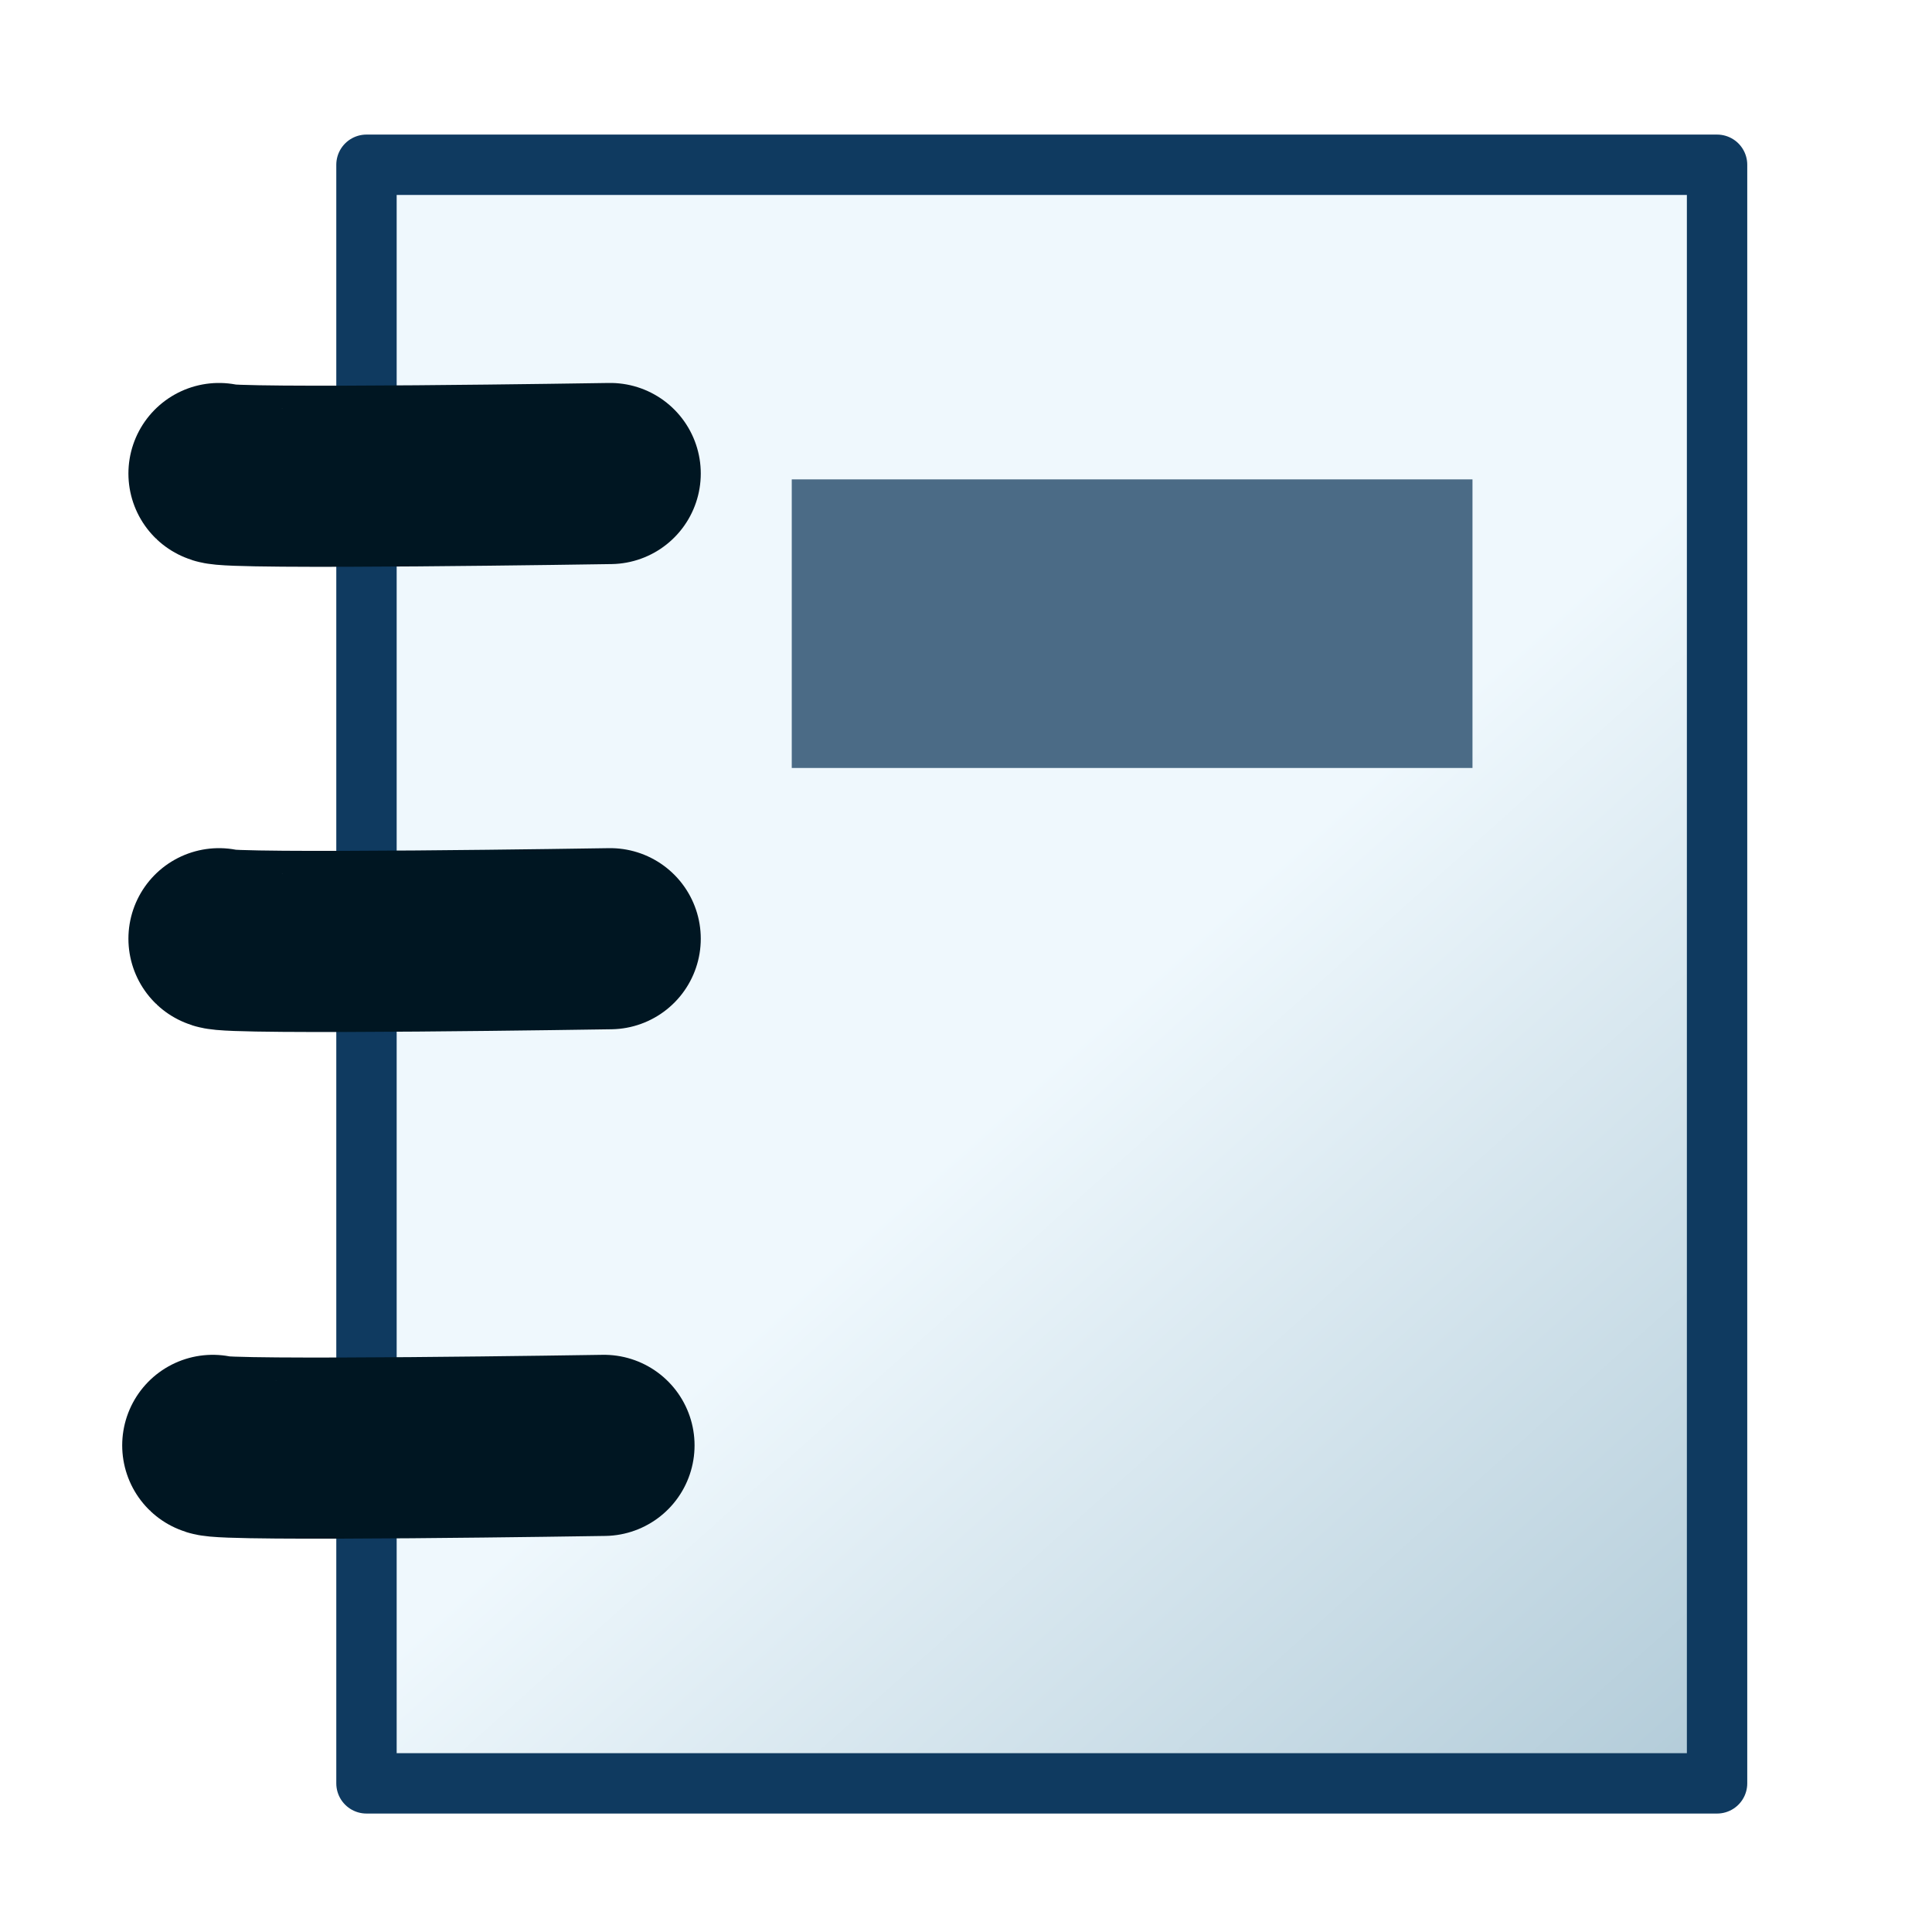
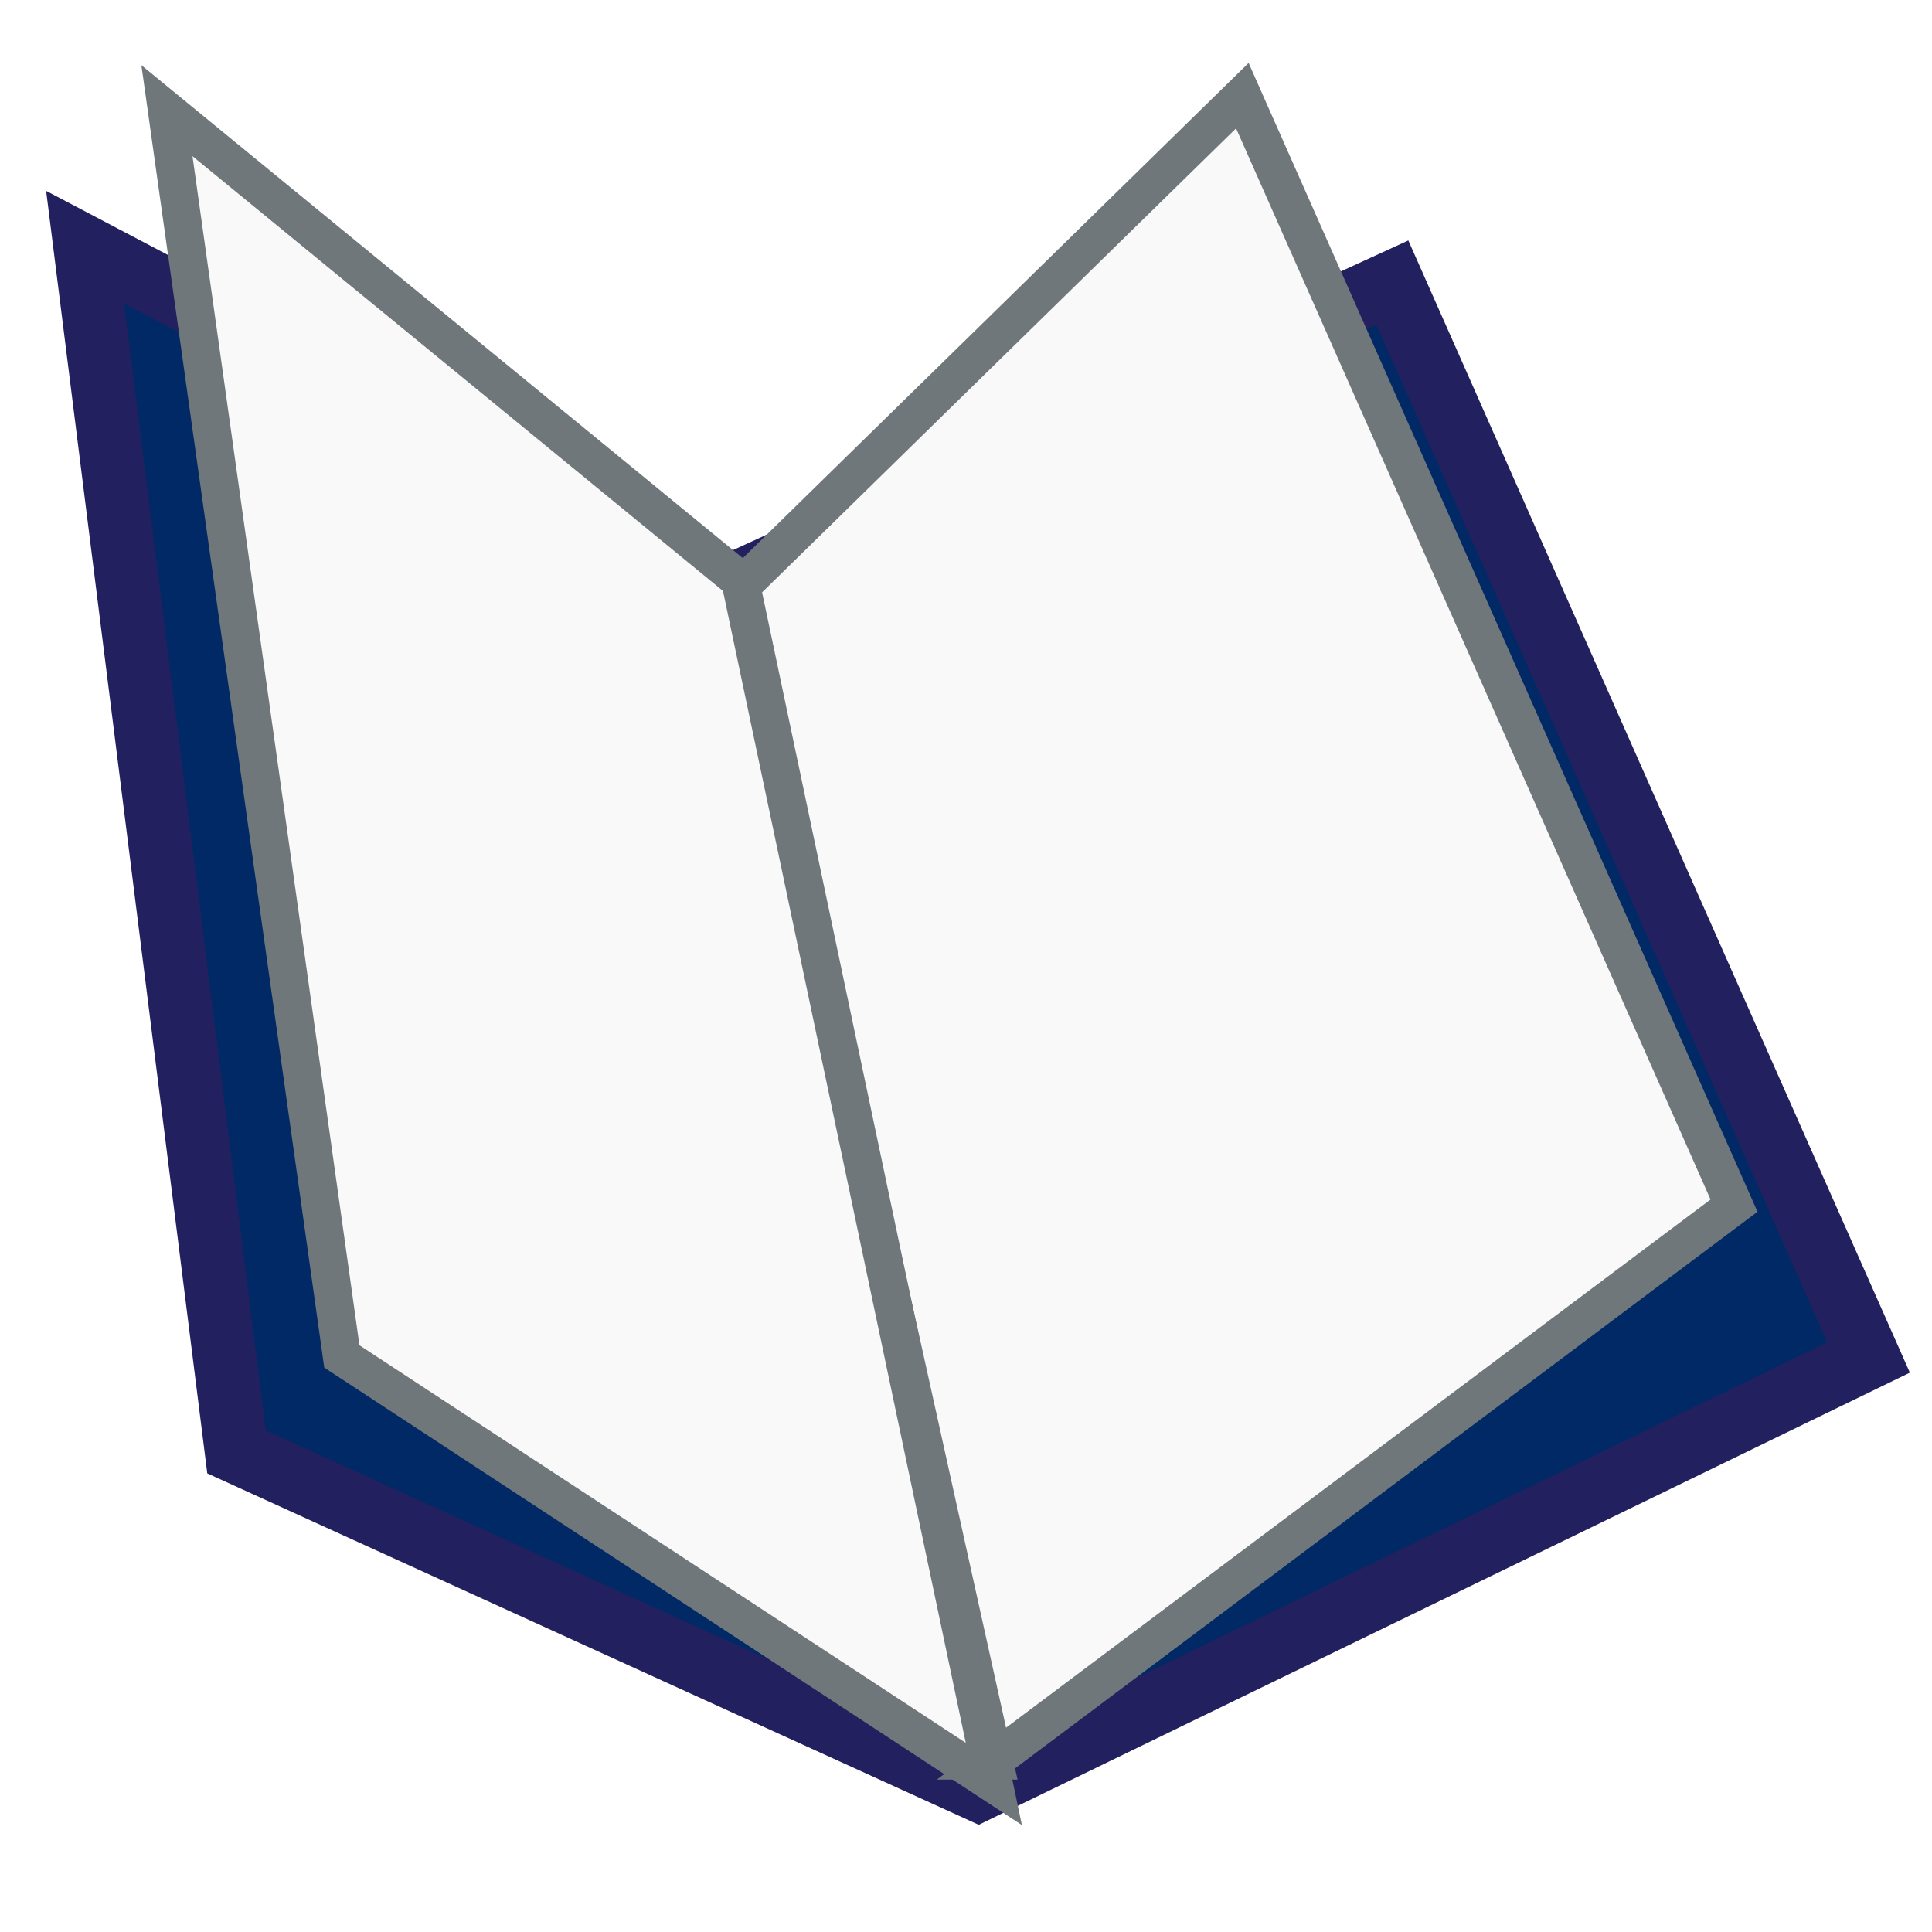
- <svg xmlns="http://www.w3.org/2000/svg" xmlns:xlink="http://www.w3.org/1999/xlink" width="32" height="32" id="svg2" version="1.1">
-   <defs id="defs4">
-     <linearGradient id="linearGradient4022">
-       <stop style="stop-color:#eff8fd;stop-opacity:1;" offset="0" id="stop4024" />
-       <stop style="stop-color:#b3ccd9;stop-opacity:1;" offset="1" id="stop4026" />
-     </linearGradient>
-     <linearGradient id="linearGradient3954">
-       <stop style="stop-color:#8ebdc9;stop-opacity:1" offset="0" id="stop3956" />
-       <stop style="stop-color:#abb8bb;stop-opacity:1;" offset="1" id="stop3958" />
-     </linearGradient>
-     <linearGradient id="linearGradient3936">
-       <stop style="stop-color:#9bb2bc;stop-opacity:1;" offset="0" id="stop3938" />
-       <stop style="stop-color:#5c737c;stop-opacity:1;" offset="1" id="stop3940" />
-     </linearGradient>
-     <linearGradient id="linearGradient3897">
-       <stop style="stop-color:#d7d7d7;stop-opacity:1;" offset="0" id="stop3899" />
-       <stop style="stop-color:#ffffff;stop-opacity:1;" offset="1" id="stop3901" />
-     </linearGradient>
-     <linearGradient id="linearGradient3889">
-       <stop style="stop-color:#f9f9f9;stop-opacity:1" offset="0" id="stop3891" />
-       <stop style="stop-color:#d7d7d7;stop-opacity:1" offset="1" id="stop3893" />
-     </linearGradient>
-     <linearGradient id="linearGradient3878">
-       <stop style="stop-color:#3360ce;stop-opacity:1" offset="0" id="stop3880" />
-       <stop style="stop-color:#80c0f3;stop-opacity:1" offset="1" id="stop3882" />
-     </linearGradient>
-     <linearGradient id="linearGradient3800">
-       <stop style="stop-color:#fffff1;stop-opacity:1;" offset="0" id="stop3802" />
-       <stop style="stop-color:#f6eb4c;stop-opacity:1;" offset="1" id="stop3804" />
-     </linearGradient>
-     <linearGradient id="linearGradient3786">
-       <stop id="stop3788" offset="0" style="stop-color:#a4bef4;stop-opacity:1" />
-       <stop id="stop3790" offset="1" style="stop-color:#d7dce6;stop-opacity:1" />
-     </linearGradient>
-     <linearGradient id="linearGradient4010">
-       <stop id="stop4012" offset="0" style="stop-color:#5c8085;stop-opacity:1;" />
-       <stop id="stop4014" offset="1" style="stop-color:#f9feff;stop-opacity:1;" />
-     </linearGradient>
-     <linearGradient id="linearGradient3994">
-       <stop style="stop-color:#b7c4c8;stop-opacity:1;" offset="0" id="stop3996" />
-       <stop style="stop-color:#f9f9f9;stop-opacity:1;" offset="1" id="stop3998" />
-     </linearGradient>
-     <linearGradient id="linearGradient3986">
-       <stop style="stop-color:#f5f97a;stop-opacity:1;" offset="0" id="stop3988" />
-       <stop style="stop-color:#f6eb4c;stop-opacity:1;" offset="1" id="stop3990" />
-     </linearGradient>
-     <linearGradient id="linearGradient3756">
-       <stop id="stop3758" offset="0" style="stop-color:#519aed;stop-opacity:1;" />
-       <stop id="stop3760" offset="1" style="stop-color:#e9dddd;stop-opacity:0;" />
-     </linearGradient>
-     <linearGradient id="linearGradient3728">
-       <stop style="stop-color:#f1f3fb;stop-opacity:1;" offset="0" id="stop3730" />
-       <stop style="stop-color:#273df9;stop-opacity:0;" offset="1" id="stop3732" />
-     </linearGradient>
-     <linearGradient id="linearGradient3614">
-       <stop style="stop-color:#2c71d9;stop-opacity:1;" offset="0" id="stop3616" />
-       <stop style="stop-color:#ececec;stop-opacity:1;" offset="1" id="stop3618" />
-     </linearGradient>
-     <linearGradient id="linearGradient3602">
-       <stop style="stop-color:#f5f5f5;stop-opacity:1;" offset="0" id="stop3604" />
-       <stop style="stop-color:#141bc6;stop-opacity:1;" offset="1" id="stop3606" />
-     </linearGradient>
-     <linearGradient xlink:href="#linearGradient3614" id="linearGradient3691" gradientUnits="userSpaceOnUse" x1="15.413" y1="12.897" x2="15.413" y2="31.086" />
-     <linearGradient xlink:href="#linearGradient3602" id="linearGradient3693" gradientUnits="userSpaceOnUse" x1="15.413" y1="2.234" x2="15.413" y2="31.086" />
-     <linearGradient xlink:href="#linearGradient3728" id="linearGradient3710" gradientUnits="userSpaceOnUse" gradientTransform="matrix(1.068875,0,0,-1.167254,-0.7930209,35.114)" x1="15.413" y1="3.48" x2="15.941" y2="18.884" />
-     <linearGradient xlink:href="#linearGradient3756" id="linearGradient3720" gradientUnits="userSpaceOnUse" gradientTransform="matrix(1.068875,0,0,-1.167254,-0.7930209,35.114)" x1="24.437" y1="3.485" x2="15.941" y2="18.884" />
-     <linearGradient xlink:href="#linearGradient3786-4" id="linearGradient3992-0" x1="5.253" y1="6.88" x2="19.76" y2="23.267" gradientUnits="userSpaceOnUse" gradientTransform="translate(-0.5866667,-0.2666667)" />
-     <linearGradient id="linearGradient3786-4">
-       <stop id="stop3788-7" offset="0" style="stop-color:#f1f4a4;stop-opacity:1;" />
-       <stop id="stop3790-9" offset="1" style="stop-color:#f6eb4c;stop-opacity:1;" />
-     </linearGradient>
-     <linearGradient xlink:href="#linearGradient3889" id="linearGradient3913" gradientUnits="userSpaceOnUse" x1="25.55" y1="5.593" x2="25.543" y2="28.473" gradientTransform="matrix(0.8379246,0,0,0.8884368,38.9359,4.485738)" />
-     <linearGradient xlink:href="#linearGradient3897" id="linearGradient3915" gradientUnits="userSpaceOnUse" x1="8.95" y1="2.105" x2="22.657" y2="3.958" gradientTransform="matrix(0.8379246,0,0,0.8884368,38.9359,4.485738)" />
-     <linearGradient xlink:href="#linearGradient3954-2" id="linearGradient3960-6" x1="13.64" y1="13.173" x2="24.64" y2="24.173" gradientUnits="userSpaceOnUse" gradientTransform="translate(-0.64,-1.173333)" />
-     <linearGradient id="linearGradient3954-2">
-       <stop style="stop-color:#8ebdc9;stop-opacity:1" offset="0" id="stop3956-8" />
-       <stop style="stop-color:#abb8bb;stop-opacity:1;" offset="1" id="stop3958-7" />
-     </linearGradient>
-     <linearGradient xlink:href="#linearGradient4022" id="linearGradient4028" x1="15.474" y1="17.02" x2="24.904" y2="27.529" gradientUnits="userSpaceOnUse" gradientTransform="matrix(1.118495,0,0,1.117029,0.4774533,-1.739134)" />
-     <linearGradient xlink:href="#linearGradient4022" id="linearGradient3062" gradientUnits="userSpaceOnUse" gradientTransform="matrix(1.118495,0,0,1.117029,-32.53588,-1.6858)" x1="24.868" y1="25.566" x2="7.882" y2="6.807" />
-   </defs>
-   <g id="layer3" style="display:inline" />
-   <g id="layer1" style="display:inline" />
+ <svg xmlns="http://www.w3.org/2000/svg" width="32" height="32" id="svg1455" version="1.1" style="display:inline">
+   <defs id="defs3" />
  <g id="layer2" style="display:inline">
-     <path id="path3911-1" d="m 6.07,29.538 0,-26.809 22.37,0 0,26.809 z" style="fill:url(#linearGradient4028);fill-opacity:1;stroke:#0f3a60;stroke-width:1px;stroke-linecap:butt;stroke-linejoin:round;stroke-opacity:1;display:inline" />
-     <path style="fill:none;stroke:#001622;stroke-width:3;stroke-linecap:round;stroke-linejoin:miter;stroke-miterlimit:4;stroke-opacity:1;stroke-dasharray:none" d="m 3.627,7.843 c 0.105,0.102 6.48,0 6.48,0" id="path4030" />
-     <rect style="fill:#4b6b86;fill-opacity:1;fill-rule:evenodd;stroke:none" id="rect4048" width="11.275" height="4.78" x="-24.389" y="7.94" ry="0.329" rx="0" transform="scale(-1,1)" />
-     <path id="path4094" d="m 3.627,15.548 c 0.105,0.102 6.48,0 6.48,0" style="fill:none;stroke:#001622;stroke-width:3;stroke-linecap:round;stroke-linejoin:miter;stroke-miterlimit:4;stroke-opacity:1;stroke-dasharray:none" />
-     <path style="fill:none;stroke:#001622;stroke-width:3;stroke-linecap:round;stroke-linejoin:miter;stroke-miterlimit:4;stroke-opacity:1;stroke-dasharray:none" d="m 3.524,23.94 c 0.105,0.102 6.48,0 6.48,0" id="path4096" />
+     <path style="fill:#002965;fill-opacity:1;stroke:#23205f;stroke-width:1.049px;stroke-linecap:butt;stroke-linejoin:miter;stroke-opacity:1" d="M 16.204,29.645 30.949,22.485 23.062,4.681 12.089,9.712 1.41,4.094 3.917,24.048 16.204,29.645 z" id="path2875" />
+     <path style="fill:none;stroke:#454e90;stroke-width:1;stroke-linecap:butt;stroke-linejoin:miter;stroke-miterlimit:4;stroke-opacity:1;stroke-dasharray:none" d="M 5.061,7.829 10.233,11.46" id="path3757" />
  </g>
-   <g id="layer4" style="display:inline" />
-   <g id="layer5" />
+   <g id="layer1" transform="translate(0,-16)" style="display:inline">
+     <path style="fill:#f9f9f9;stroke:#6f777b;stroke-width:0.629;stroke-linecap:butt;stroke-linejoin:miter;stroke-miterlimit:4;stroke-opacity:1;stroke-dasharray:none" d="m 16.461,45.161 12.26,-9.192 -8.144,-18.385 -8.402,8.225 4.287,19.352 z" id="path3664" />
+   </g>
+   <g id="layer3">
+     <path style="fill:#f9f9f9;stroke:#6f777b;stroke-width:0.629;stroke-linecap:butt;stroke-linejoin:miter;stroke-miterlimit:4;stroke-opacity:1;stroke-dasharray:none;display:inline" d="M 16.461,29.548 5.662,22.467 2.765,1.833 12.26,9.615 16.461,29.548 z" id="path3662" />
+   </g>
</svg>
